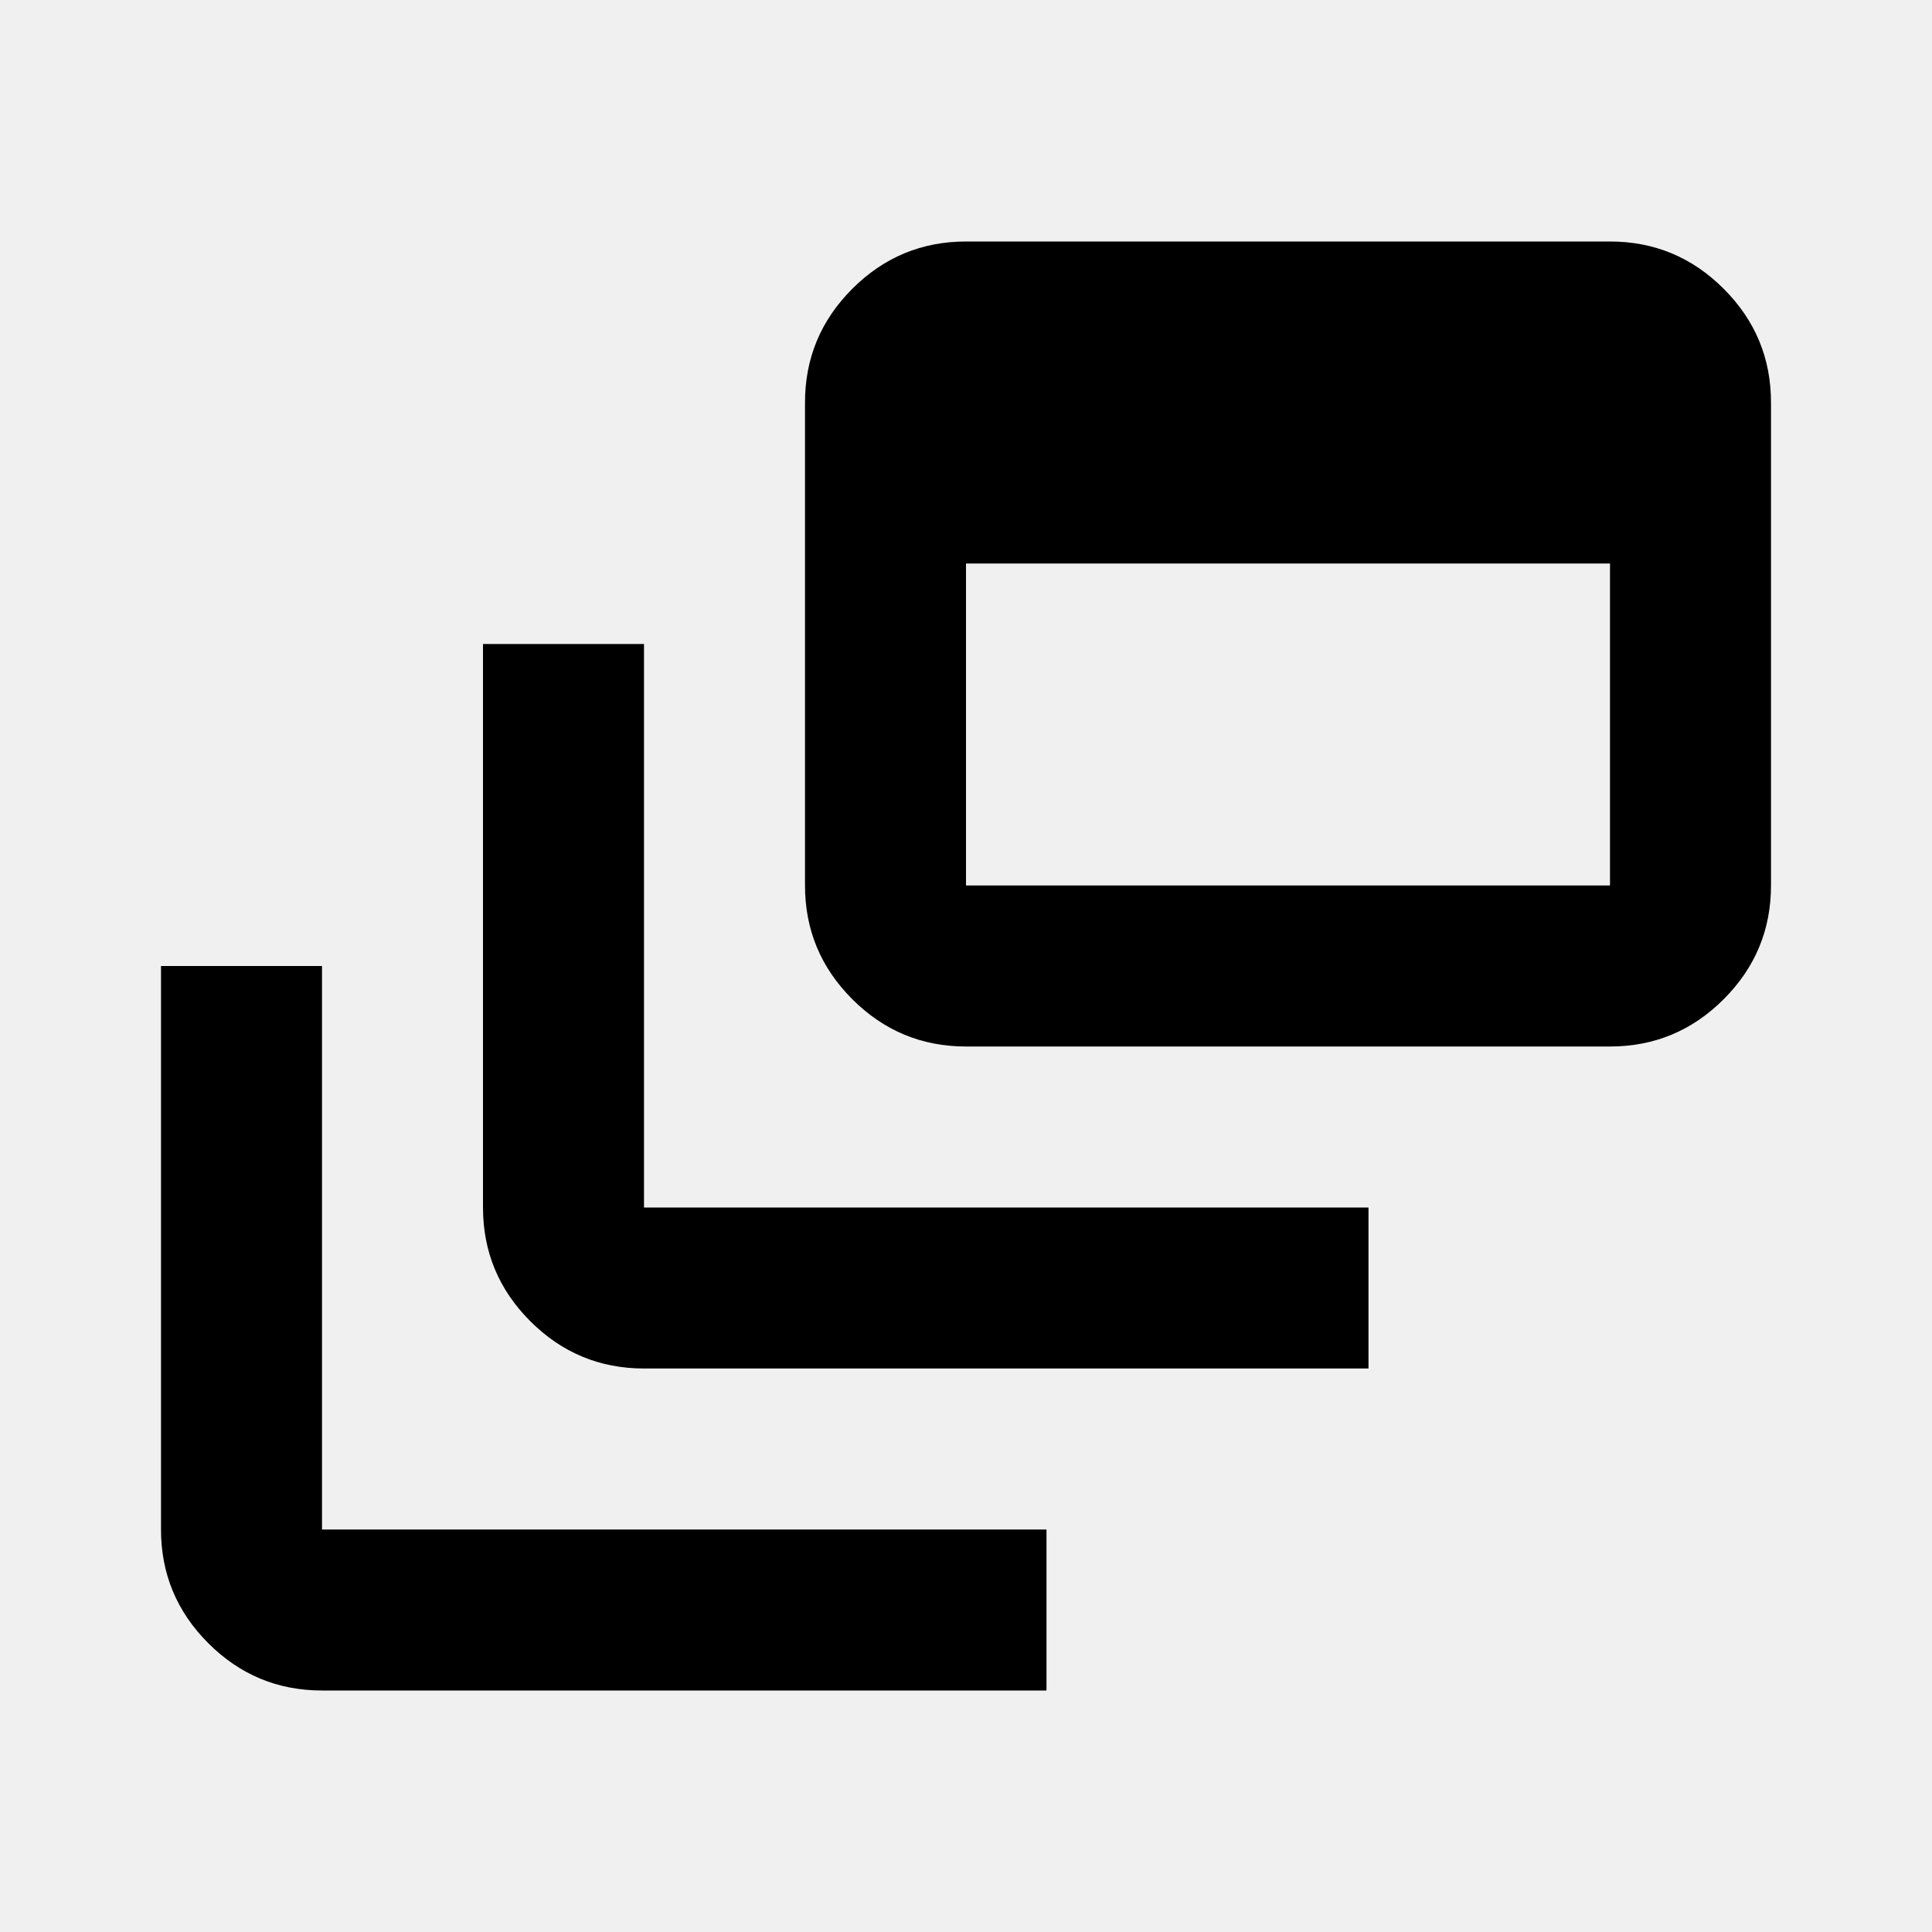
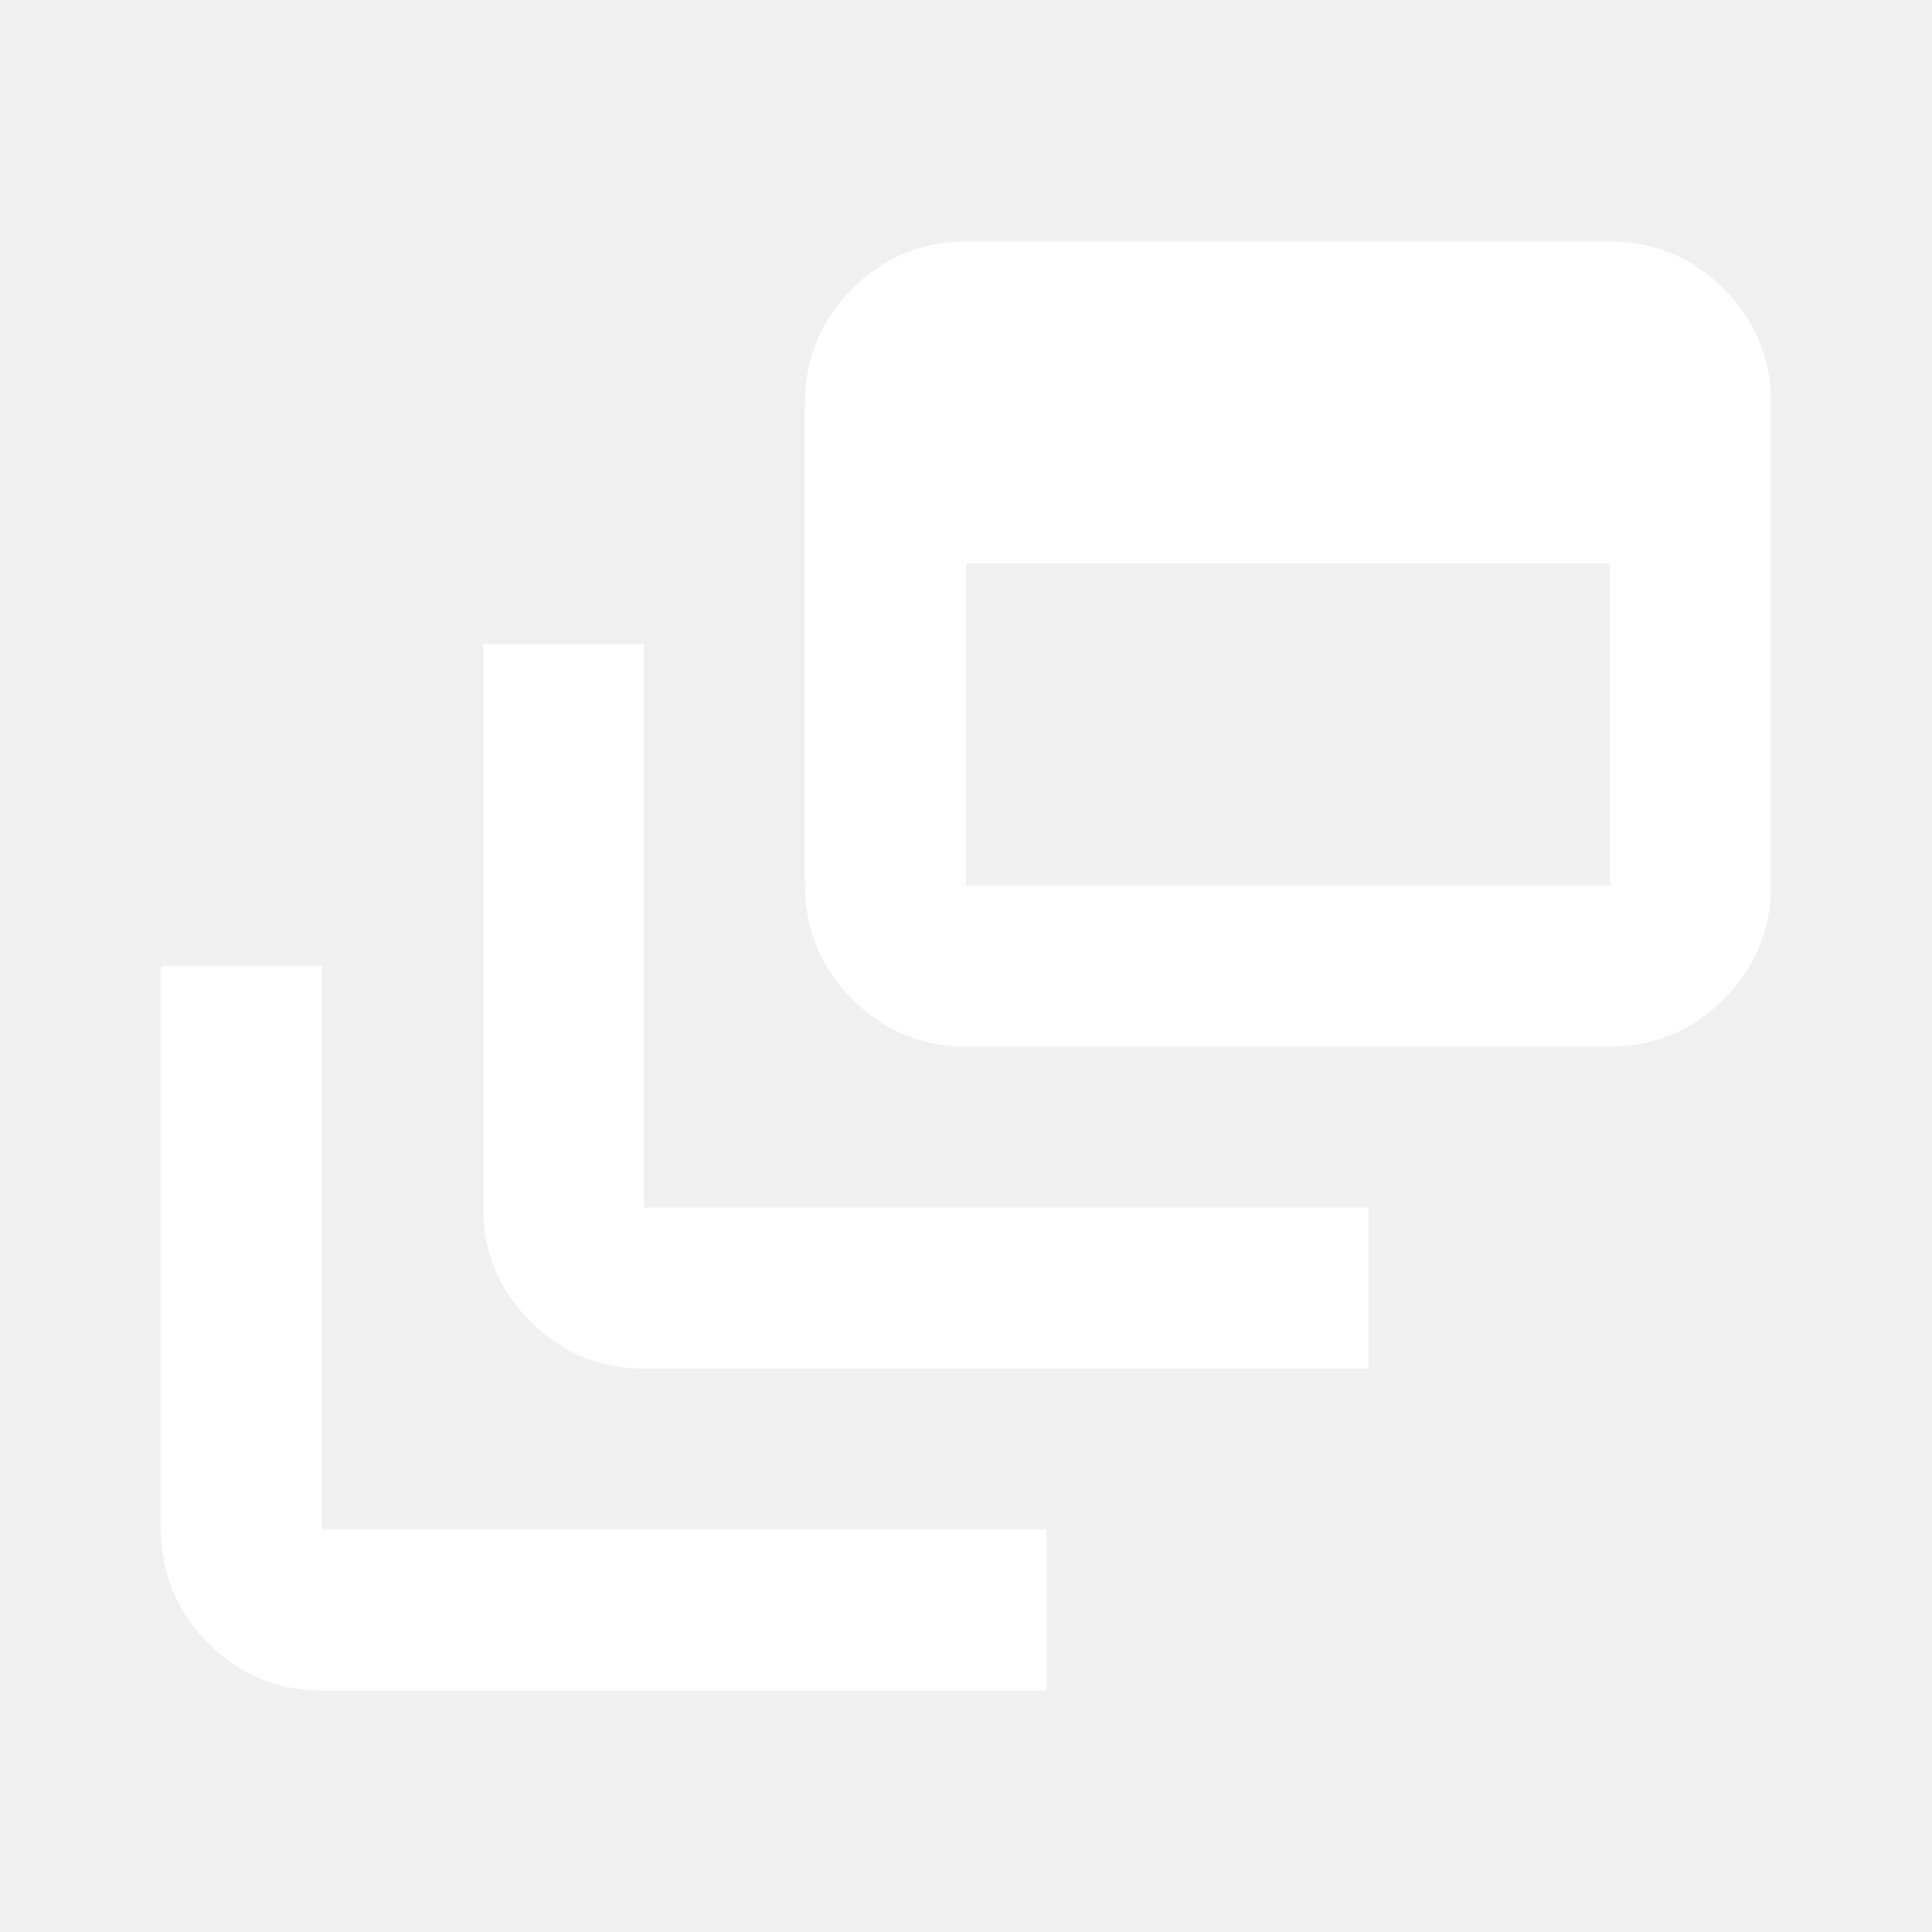
- <svg xmlns="http://www.w3.org/2000/svg" height="24" viewBox="0 -960 960 960" width="24">
-   <path d="M160-120q-33 0-56.5-23.5T80-200v-280h80v280h360v80H160Zm160-160q-33 0-56.5-23.5T240-360v-280h80v280h360v80H320Zm160-160q-33 0-56.5-23.5T400-520v-240q0-33 23.5-56.5T480-840h320q33 0 56.5 23.5T880-760v240q0 33-23.5 56.5T800-440H480Zm0-80h320v-160H480v160Z" />
+ <svg xmlns="http://www.w3.org/2000/svg" height="24" viewBox="0 -960 960 960" width="24" version="1.1" id="svg1">
+   <defs id="defs1" />
+   <path d="M160-120q-33 0-56.5-23.5T80-200v-280h80v280h360v80H160Zm160-160q-33 0-56.5-23.5T240-360v-280h80v280h360v80H320Zm160-160q-33 0-56.5-23.5T400-520v-240q0-33 23.5-56.5T480-840h320q33 0 56.5 23.5T880-760v240q0 33-23.5 56.5T800-440H480Zm0-80h320v-160H480v160Z" id="path1" style="fill:#ffffff" />
</svg>
